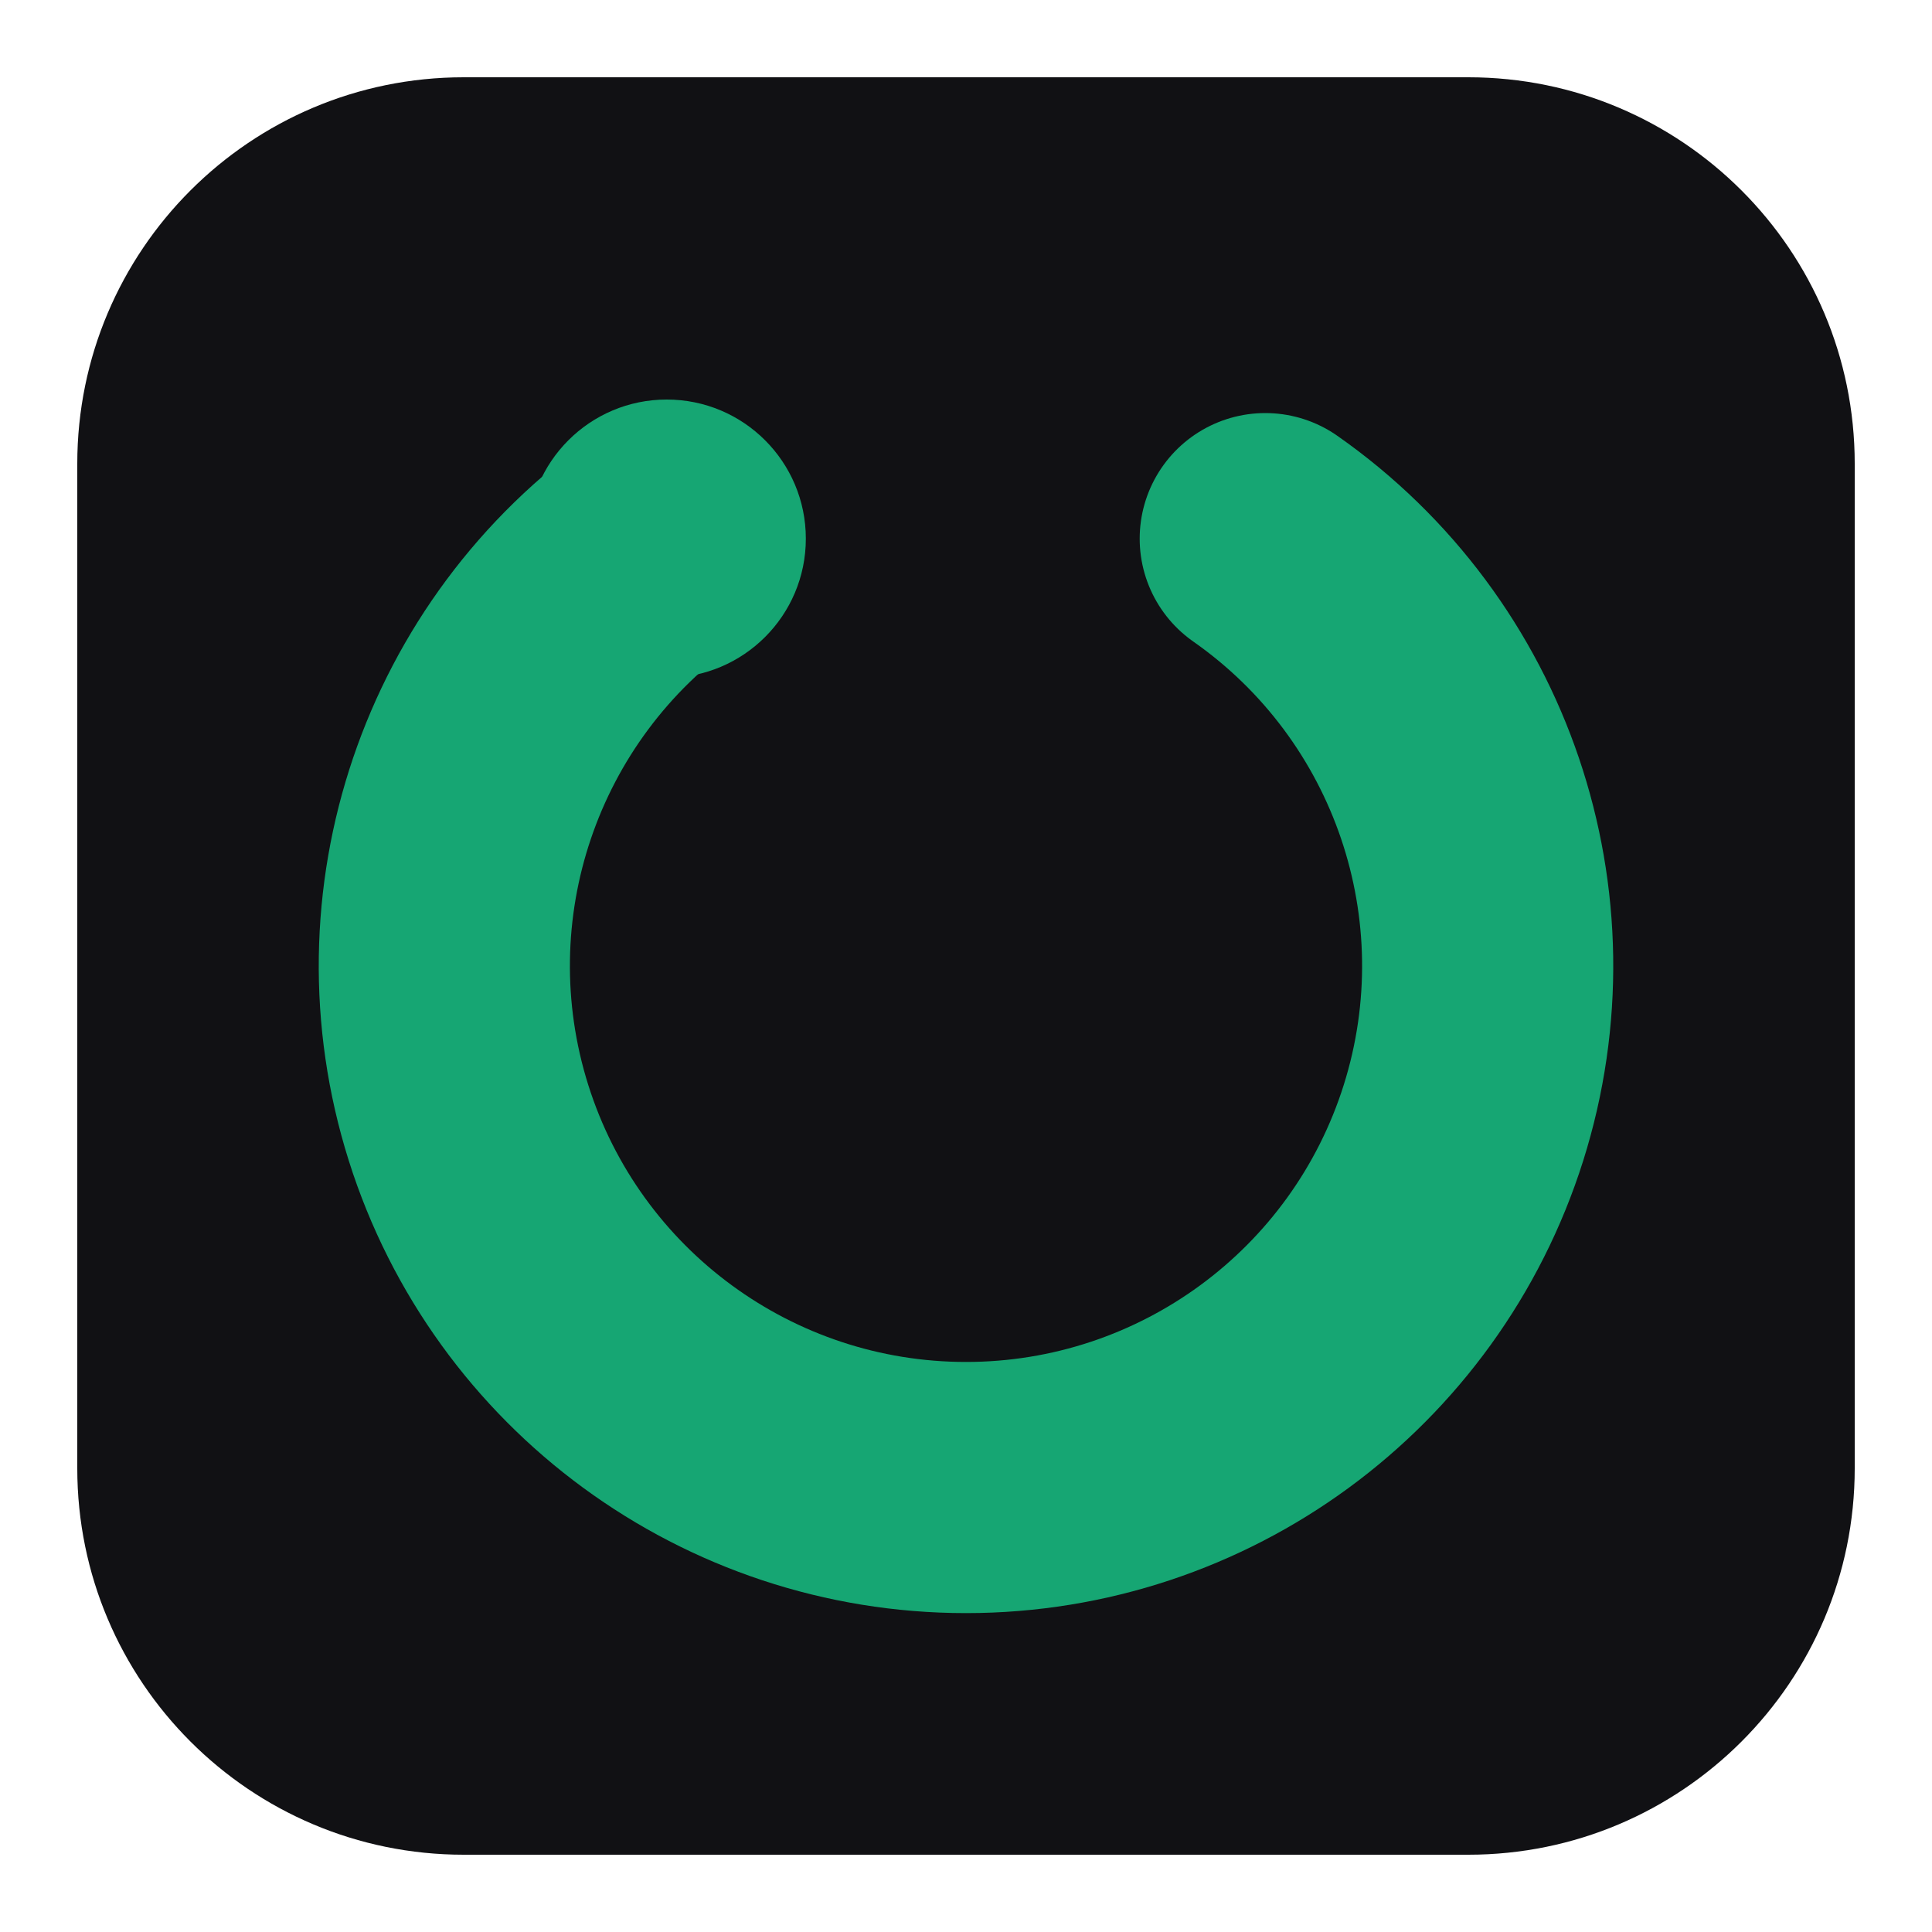
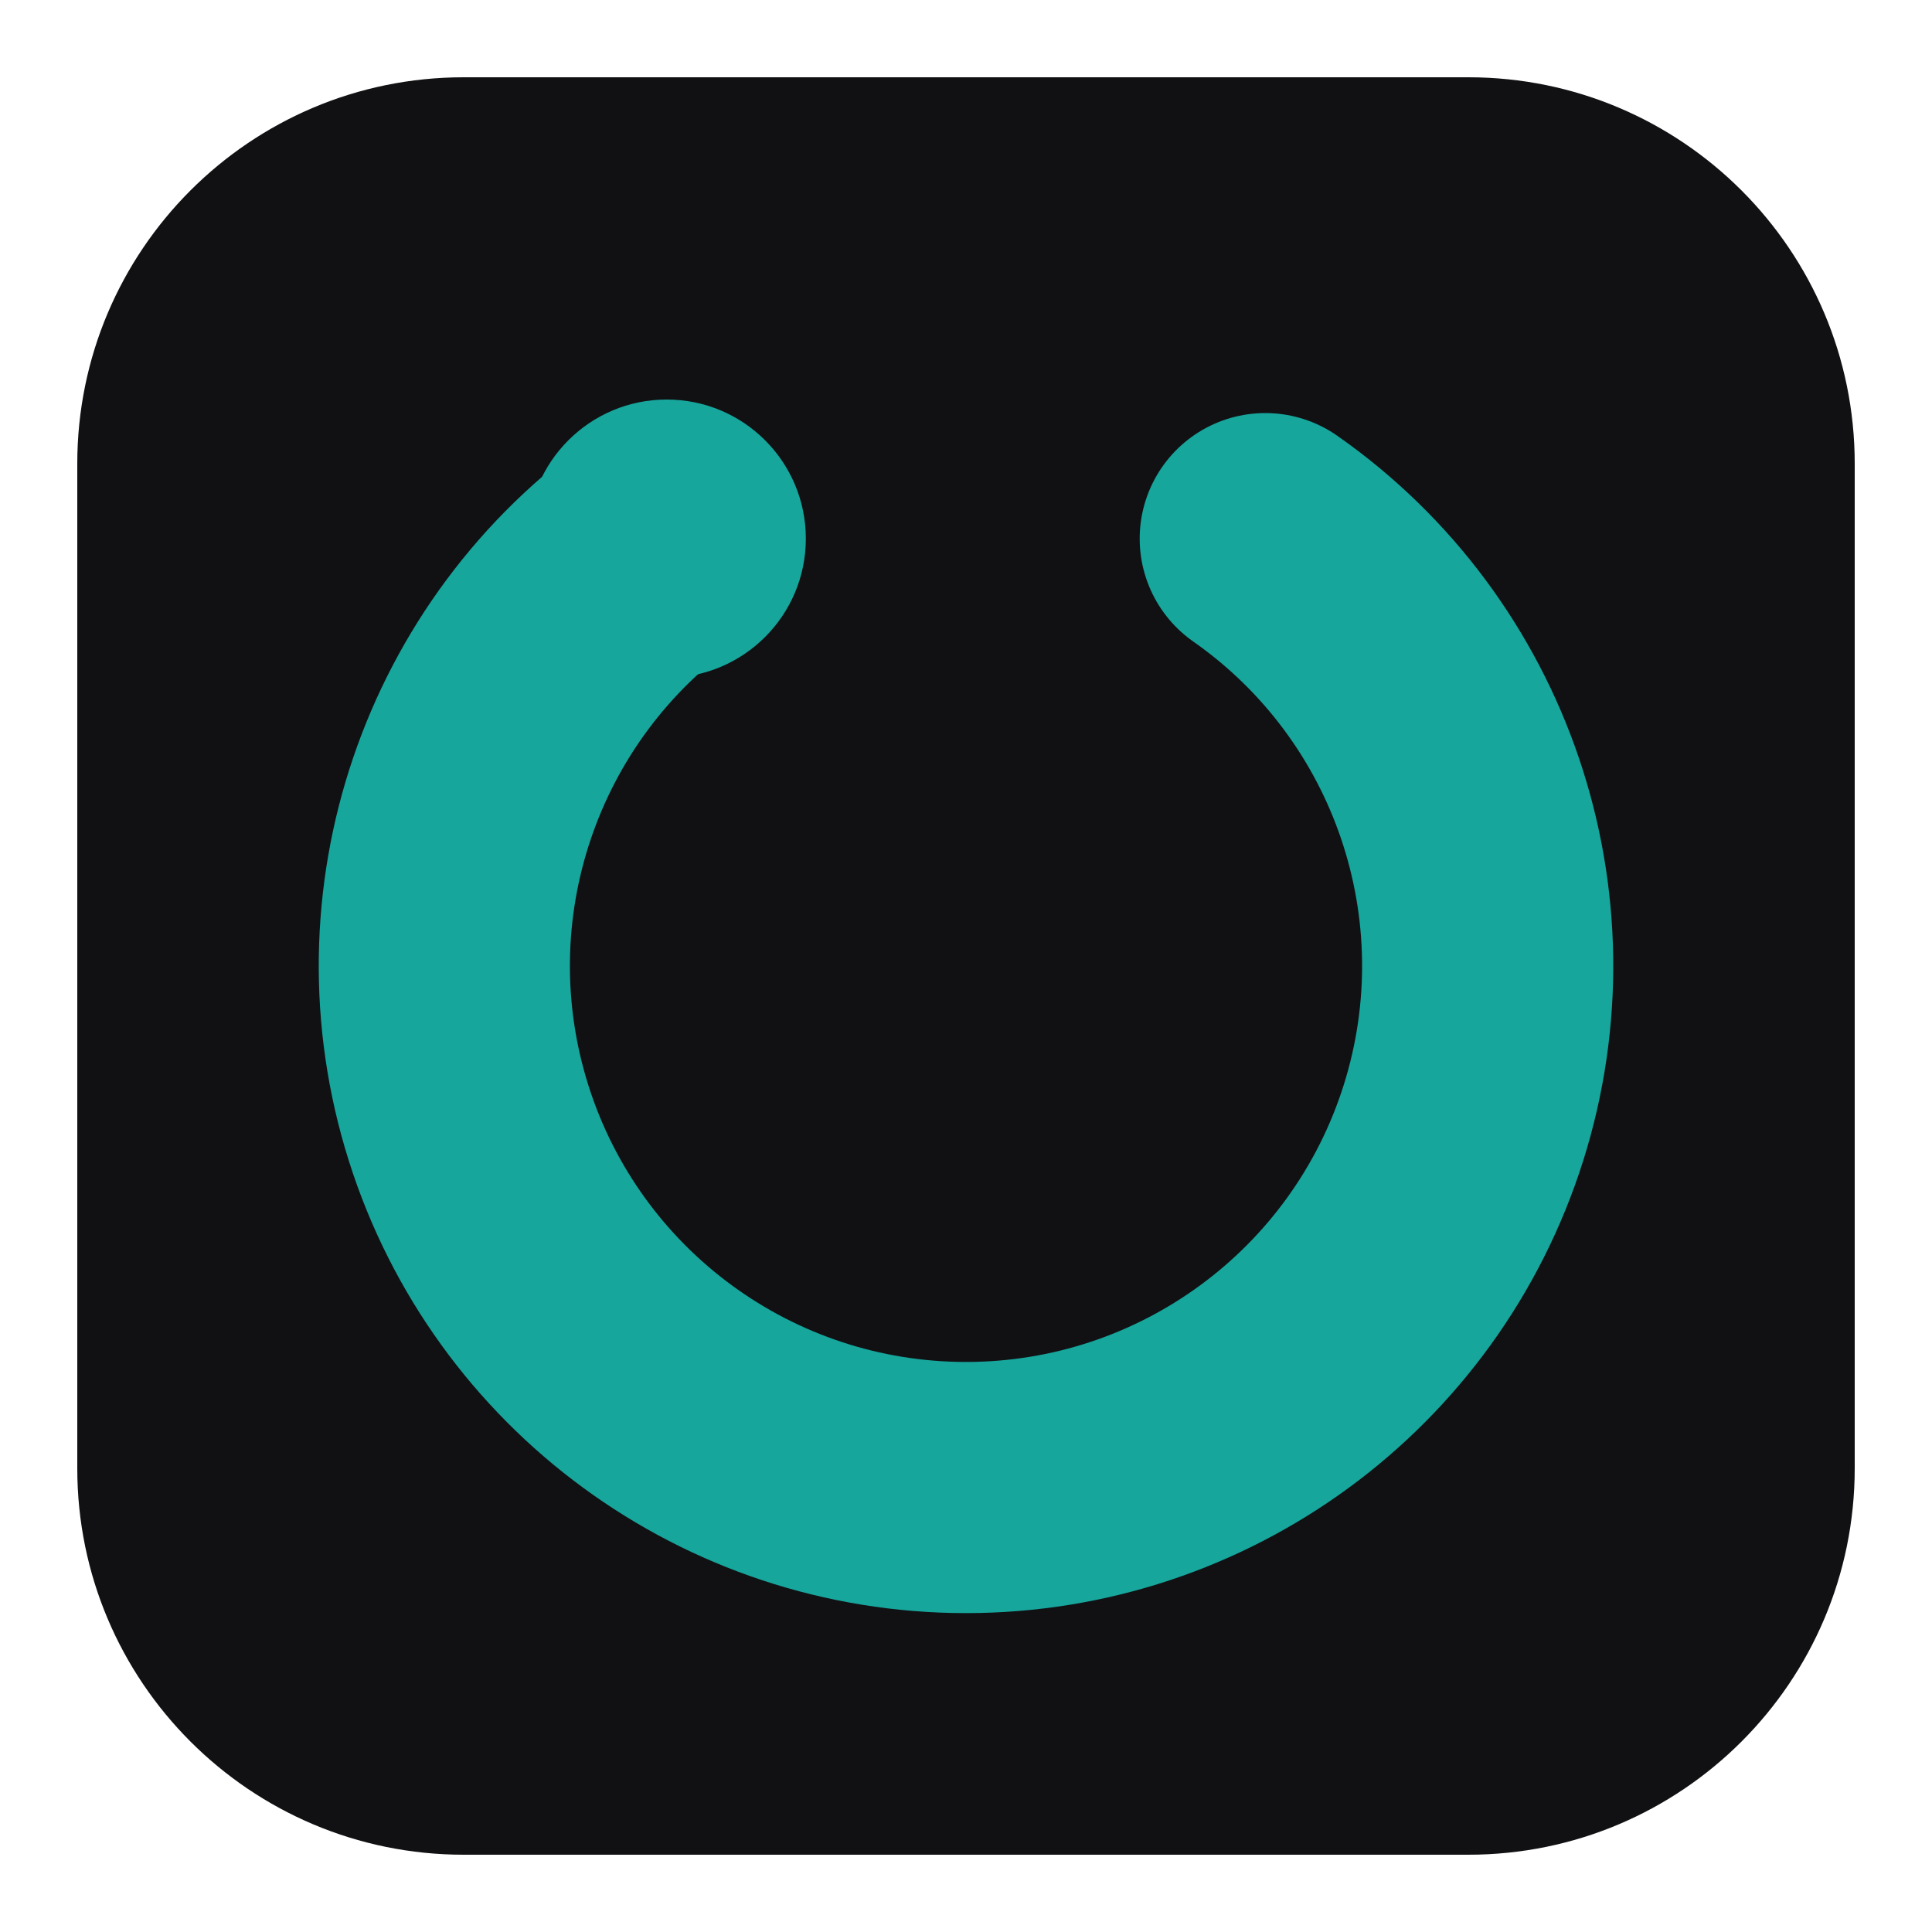
<svg xmlns="http://www.w3.org/2000/svg" viewBox="0 0 100 100">
  <rect x="4" y="4" width="92" height="92" rx="20" fill="#111114" />
-   <path d="M 65.49 27.88 A 27 27 0 1 1 34.51 27.88" fill="none" stroke="#16A673" stroke-width="13" stroke-linecap="round" />
-   <circle cx="34.51" cy="27.88" r="7.2" fill="#16A673" />
+   <path d="M 65.49 27.88 A 27 27 0 1 1 34.51 27.88" fill="none" stroke="#16A69C" stroke-width="13" stroke-linecap="round" />
+   <circle cx="34.51" cy="27.88" r="7.2" fill="#16A69C" />
</svg>
